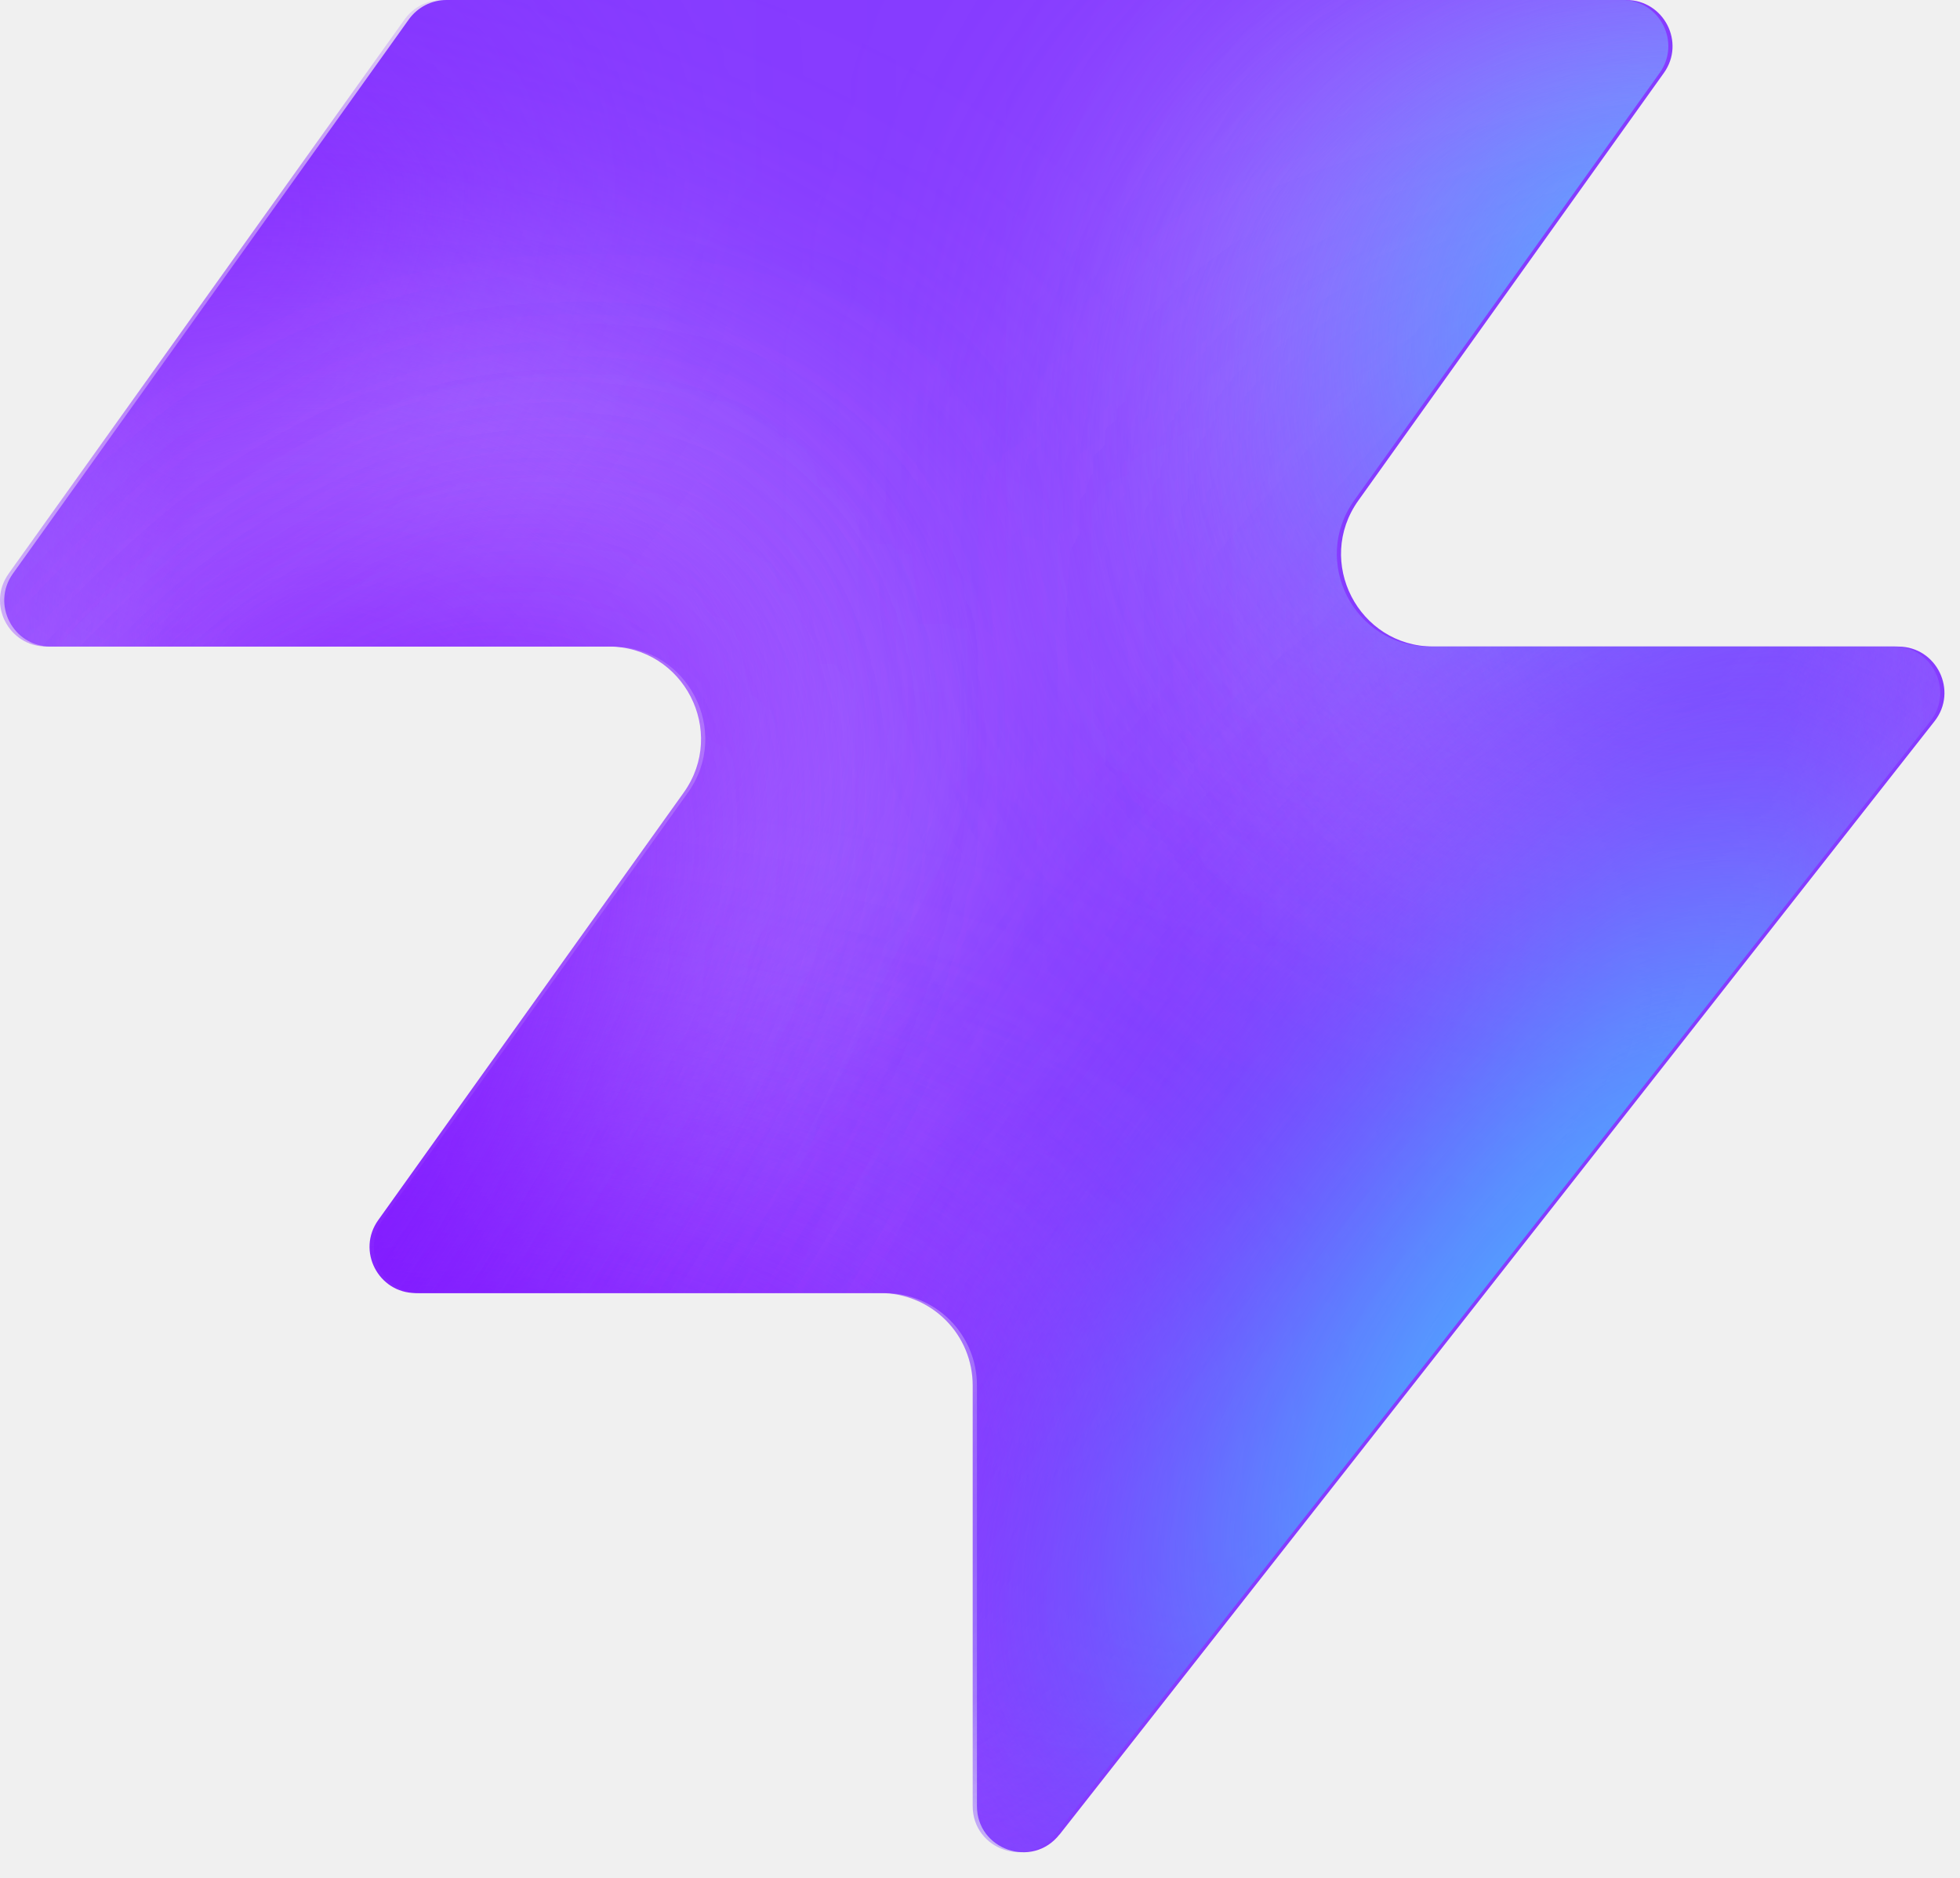
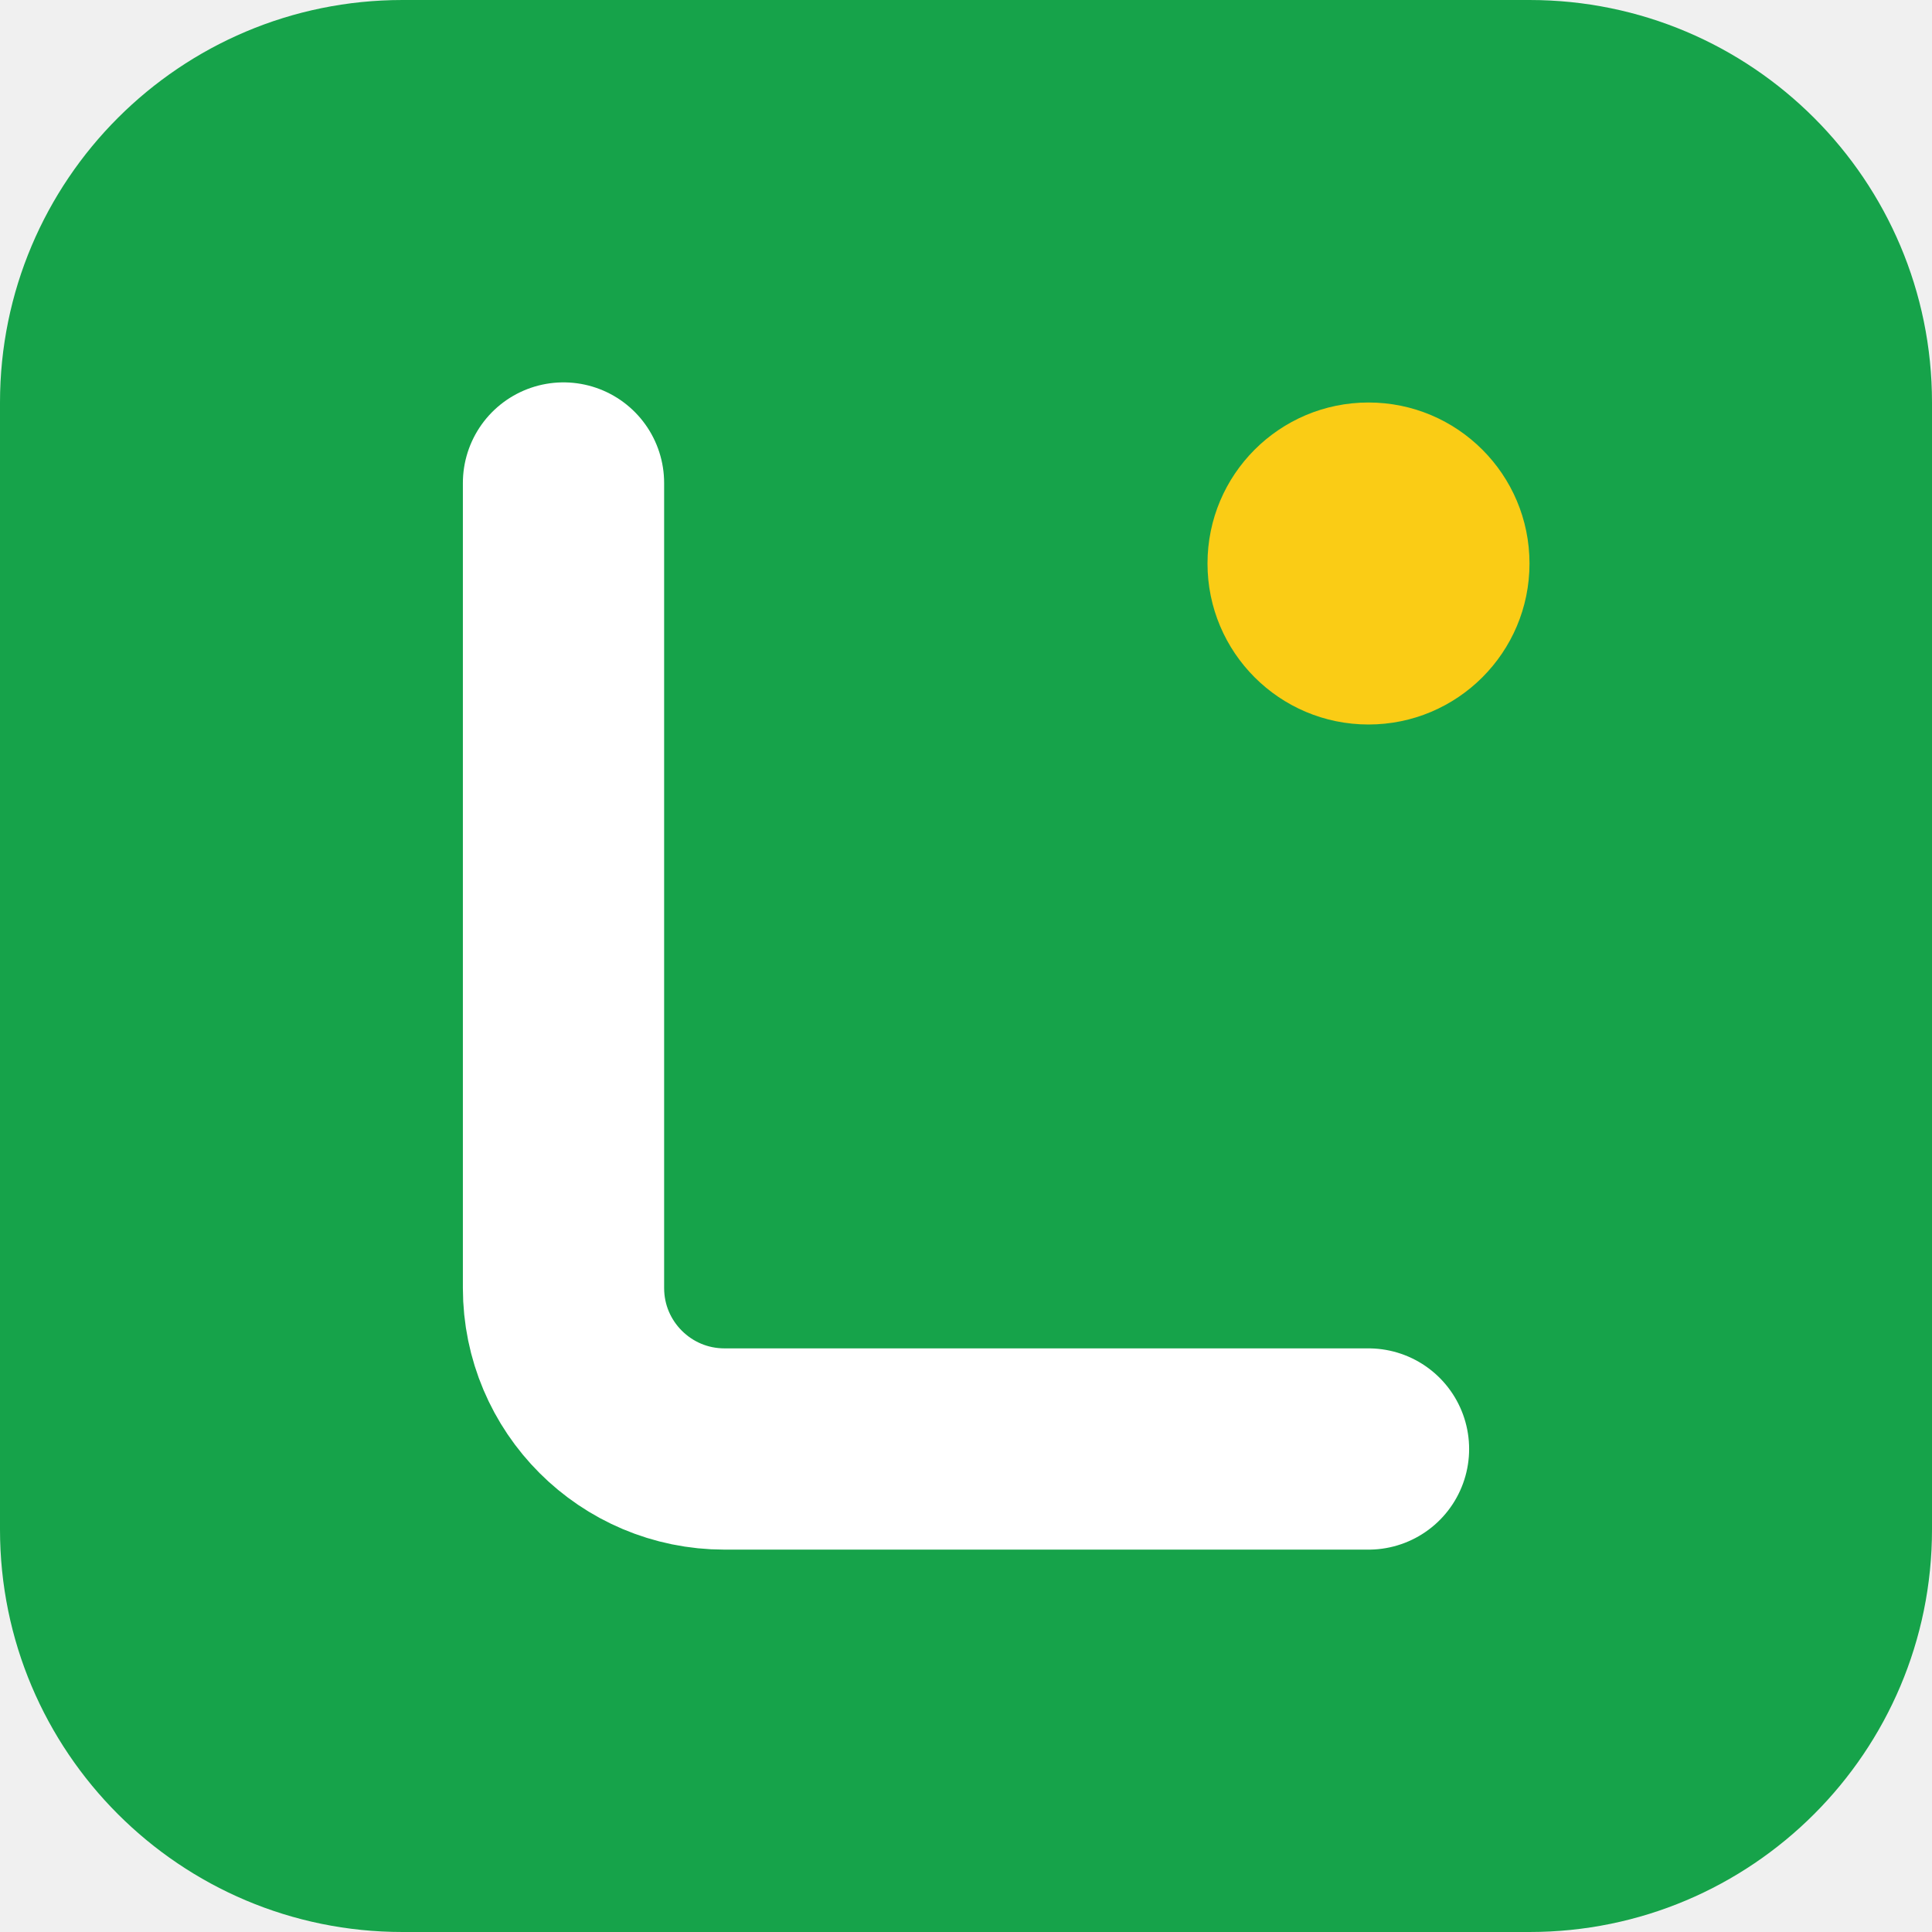
- <svg xmlns="http://www.w3.org/2000/svg" width="48" height="46" fill="none" viewBox="0 0 48 46">
-   <path fill="#863bff" d="M25.946 44.938c-.664.845-2.021.375-2.021-.698V33.937a2.26 2.26 0 0 0-2.262-2.262H10.287c-.92 0-1.456-1.04-.92-1.788l7.48-10.471c1.07-1.497 0-3.578-1.842-3.578H1.237c-.92 0-1.456-1.04-.92-1.788L10.013.474c.214-.297.556-.474.92-.474h28.894c.92 0 1.456 1.04.92 1.788l-7.48 10.471c-1.07 1.498 0 3.579 1.842 3.579h11.377c.943 0 1.473 1.088.89 1.83L25.947 44.94z" style="fill:#863bff;fill:color(display-p3 .525 .23 1);fill-opacity:1" />
-   <mask id="a" width="48" height="46" x="0" y="0" maskUnits="userSpaceOnUse" style="mask-type:alpha">
-     <path fill="#000" d="M25.842 44.938c-.664.844-2.021.375-2.021-.698V33.937a2.26 2.26 0 0 0-2.262-2.262H10.183c-.92 0-1.456-1.04-.92-1.788l7.48-10.471c1.07-1.498 0-3.579-1.842-3.579H1.133c-.92 0-1.456-1.04-.92-1.787L9.91.473c.214-.297.556-.474.92-.474h28.894c.92 0 1.456 1.04.92 1.788l-7.48 10.471c-1.07 1.498 0 3.578 1.842 3.578h11.377c.943 0 1.473 1.088.89 1.832L25.843 44.94z" style="fill:#000;fill-opacity:1" />
-   </mask>
-   <g mask="url(#a)">
-     <g filter="url(#b)">
-       <ellipse cx="5.508" cy="14.704" fill="#ede6ff" rx="5.508" ry="14.704" style="fill:#ede6ff;fill:color(display-p3 .927 .903 1);fill-opacity:1" transform="matrix(.00324 1 1 -.00324 -4.47 31.516)" />
-     </g>
-     <g filter="url(#c)">
-       <ellipse cx="10.399" cy="29.851" fill="#ede6ff" rx="10.399" ry="29.851" style="fill:#ede6ff;fill:color(display-p3 .927 .903 1);fill-opacity:1" transform="matrix(.00324 1 1 -.00324 -39.328 7.883)" />
-     </g>
-     <g filter="url(#d)">
-       <ellipse cx="5.508" cy="30.487" fill="#7e14ff" rx="5.508" ry="30.487" style="fill:#7e14ff;fill:color(display-p3 .492 .077 1);fill-opacity:1" transform="rotate(89.814 -25.913 -14.639)scale(1 -1)" />
-     </g>
-     <g filter="url(#e)">
-       <ellipse cx="5.508" cy="30.599" fill="#7e14ff" rx="5.508" ry="30.599" style="fill:#7e14ff;fill:color(display-p3 .492 .077 1);fill-opacity:1" transform="rotate(89.814 -32.644 -3.334)scale(1 -1)" />
-     </g>
-     <g filter="url(#f)">
-       <ellipse cx="5.508" cy="30.599" fill="#7e14ff" rx="5.508" ry="30.599" style="fill:#7e14ff;fill:color(display-p3 .492 .077 1);fill-opacity:1" transform="matrix(.00324 1 1 -.00324 -34.34 30.47)" />
-     </g>
-     <g filter="url(#g)">
-       <ellipse cx="14.072" cy="22.078" fill="#ede6ff" rx="14.072" ry="22.078" style="fill:#ede6ff;fill:color(display-p3 .927 .903 1);fill-opacity:1" transform="rotate(93.35 24.506 48.493)scale(-1 1)" />
-     </g>
-     <g filter="url(#h)">
-       <ellipse cx="3.47" cy="21.501" fill="#7e14ff" rx="3.47" ry="21.501" style="fill:#7e14ff;fill:color(display-p3 .492 .077 1);fill-opacity:1" transform="rotate(89.009 28.708 47.59)scale(-1 1)" />
-     </g>
-     <g filter="url(#i)">
-       <ellipse cx="3.47" cy="21.501" fill="#7e14ff" rx="3.47" ry="21.501" style="fill:#7e14ff;fill:color(display-p3 .492 .077 1);fill-opacity:1" transform="rotate(89.009 28.708 47.59)scale(-1 1)" />
-     </g>
-     <g filter="url(#j)">
-       <ellipse cx=".387" cy="8.972" fill="#7e14ff" rx="4.407" ry="29.108" style="fill:#7e14ff;fill:color(display-p3 .492 .077 1);fill-opacity:1" transform="rotate(39.51 .387 8.972)" />
-     </g>
-     <g filter="url(#k)">
-       <ellipse cx="47.523" cy="-6.092" fill="#7e14ff" rx="4.407" ry="29.108" style="fill:#7e14ff;fill:color(display-p3 .492 .077 1);fill-opacity:1" transform="rotate(37.892 47.523 -6.092)" />
-     </g>
-     <g filter="url(#l)">
-       <ellipse cx="41.412" cy="6.333" fill="#47bfff" rx="5.971" ry="9.665" style="fill:#47bfff;fill:color(display-p3 .28 .748 1);fill-opacity:1" transform="rotate(37.892 41.412 6.333)" />
-     </g>
-     <g filter="url(#m)">
-       <ellipse cx="-1.879" cy="38.332" fill="#7e14ff" rx="4.407" ry="29.108" style="fill:#7e14ff;fill:color(display-p3 .492 .077 1);fill-opacity:1" transform="rotate(37.892 -1.88 38.332)" />
-     </g>
-     <g filter="url(#n)">
-       <ellipse cx="-1.879" cy="38.332" fill="#7e14ff" rx="4.407" ry="29.108" style="fill:#7e14ff;fill:color(display-p3 .492 .077 1);fill-opacity:1" transform="rotate(37.892 -1.88 38.332)" />
-     </g>
-     <g filter="url(#o)">
-       <ellipse cx="35.651" cy="29.907" fill="#7e14ff" rx="4.407" ry="29.108" style="fill:#7e14ff;fill:color(display-p3 .492 .077 1);fill-opacity:1" transform="rotate(37.892 35.651 29.907)" />
-     </g>
-     <g filter="url(#p)">
-       <ellipse cx="38.418" cy="32.4" fill="#47bfff" rx="5.971" ry="15.297" style="fill:#47bfff;fill:color(display-p3 .28 .748 1);fill-opacity:1" transform="rotate(37.892 38.418 32.4)" />
-     </g>
-   </g>
-   <defs>
-     <filter id="b" width="60.045" height="41.654" x="-19.77" y="16.149" color-interpolation-filters="sRGB" filterUnits="userSpaceOnUse">
-       <feFlood flood-opacity="0" result="BackgroundImageFix" />
-       <feBlend in="SourceGraphic" in2="BackgroundImageFix" result="shape" />
-       <feGaussianBlur result="effect1_foregroundBlur_2002_17158" stdDeviation="7.659" />
-     </filter>
-     <filter id="c" width="90.34" height="51.437" x="-54.613" y="-7.533" color-interpolation-filters="sRGB" filterUnits="userSpaceOnUse">
-       <feFlood flood-opacity="0" result="BackgroundImageFix" />
-       <feBlend in="SourceGraphic" in2="BackgroundImageFix" result="shape" />
-       <feGaussianBlur result="effect1_foregroundBlur_2002_17158" stdDeviation="7.659" />
-     </filter>
-     <filter id="d" width="79.355" height="29.4" x="-49.64" y="2.03" color-interpolation-filters="sRGB" filterUnits="userSpaceOnUse">
-       <feFlood flood-opacity="0" result="BackgroundImageFix" />
-       <feBlend in="SourceGraphic" in2="BackgroundImageFix" result="shape" />
-       <feGaussianBlur result="effect1_foregroundBlur_2002_17158" stdDeviation="4.596" />
-     </filter>
-     <filter id="e" width="79.579" height="29.4" x="-45.045" y="20.029" color-interpolation-filters="sRGB" filterUnits="userSpaceOnUse">
-       <feFlood flood-opacity="0" result="BackgroundImageFix" />
-       <feBlend in="SourceGraphic" in2="BackgroundImageFix" result="shape" />
-       <feGaussianBlur result="effect1_foregroundBlur_2002_17158" stdDeviation="4.596" />
-     </filter>
-     <filter id="f" width="79.579" height="29.4" x="-43.513" y="21.178" color-interpolation-filters="sRGB" filterUnits="userSpaceOnUse">
-       <feFlood flood-opacity="0" result="BackgroundImageFix" />
-       <feBlend in="SourceGraphic" in2="BackgroundImageFix" result="shape" />
-       <feGaussianBlur result="effect1_foregroundBlur_2002_17158" stdDeviation="4.596" />
-     </filter>
-     <filter id="g" width="74.749" height="58.852" x="15.756" y="-17.901" color-interpolation-filters="sRGB" filterUnits="userSpaceOnUse">
-       <feFlood flood-opacity="0" result="BackgroundImageFix" />
-       <feBlend in="SourceGraphic" in2="BackgroundImageFix" result="shape" />
-       <feGaussianBlur result="effect1_foregroundBlur_2002_17158" stdDeviation="7.659" />
-     </filter>
-     <filter id="h" width="61.377" height="25.362" x="23.548" y="2.284" color-interpolation-filters="sRGB" filterUnits="userSpaceOnUse">
-       <feFlood flood-opacity="0" result="BackgroundImageFix" />
-       <feBlend in="SourceGraphic" in2="BackgroundImageFix" result="shape" />
-       <feGaussianBlur result="effect1_foregroundBlur_2002_17158" stdDeviation="4.596" />
-     </filter>
-     <filter id="i" width="61.377" height="25.362" x="23.548" y="2.284" color-interpolation-filters="sRGB" filterUnits="userSpaceOnUse">
-       <feFlood flood-opacity="0" result="BackgroundImageFix" />
-       <feBlend in="SourceGraphic" in2="BackgroundImageFix" result="shape" />
-       <feGaussianBlur result="effect1_foregroundBlur_2002_17158" stdDeviation="4.596" />
-     </filter>
-     <filter id="j" width="56.045" height="63.649" x="-27.636" y="-22.853" color-interpolation-filters="sRGB" filterUnits="userSpaceOnUse">
-       <feFlood flood-opacity="0" result="BackgroundImageFix" />
-       <feBlend in="SourceGraphic" in2="BackgroundImageFix" result="shape" />
-       <feGaussianBlur result="effect1_foregroundBlur_2002_17158" stdDeviation="4.596" />
-     </filter>
-     <filter id="k" width="54.814" height="64.646" x="20.116" y="-38.415" color-interpolation-filters="sRGB" filterUnits="userSpaceOnUse">
-       <feFlood flood-opacity="0" result="BackgroundImageFix" />
-       <feBlend in="SourceGraphic" in2="BackgroundImageFix" result="shape" />
-       <feGaussianBlur result="effect1_foregroundBlur_2002_17158" stdDeviation="4.596" />
-     </filter>
-     <filter id="l" width="33.541" height="35.313" x="24.641" y="-11.323" color-interpolation-filters="sRGB" filterUnits="userSpaceOnUse">
-       <feFlood flood-opacity="0" result="BackgroundImageFix" />
-       <feBlend in="SourceGraphic" in2="BackgroundImageFix" result="shape" />
-       <feGaussianBlur result="effect1_foregroundBlur_2002_17158" stdDeviation="4.596" />
-     </filter>
-     <filter id="m" width="54.814" height="64.646" x="-29.286" y="6.009" color-interpolation-filters="sRGB" filterUnits="userSpaceOnUse">
-       <feFlood flood-opacity="0" result="BackgroundImageFix" />
-       <feBlend in="SourceGraphic" in2="BackgroundImageFix" result="shape" />
-       <feGaussianBlur result="effect1_foregroundBlur_2002_17158" stdDeviation="4.596" />
-     </filter>
-     <filter id="n" width="54.814" height="64.646" x="-29.286" y="6.009" color-interpolation-filters="sRGB" filterUnits="userSpaceOnUse">
-       <feFlood flood-opacity="0" result="BackgroundImageFix" />
-       <feBlend in="SourceGraphic" in2="BackgroundImageFix" result="shape" />
-       <feGaussianBlur result="effect1_foregroundBlur_2002_17158" stdDeviation="4.596" />
-     </filter>
-     <filter id="o" width="54.814" height="64.646" x="8.244" y="-2.416" color-interpolation-filters="sRGB" filterUnits="userSpaceOnUse">
-       <feFlood flood-opacity="0" result="BackgroundImageFix" />
-       <feBlend in="SourceGraphic" in2="BackgroundImageFix" result="shape" />
-       <feGaussianBlur result="effect1_foregroundBlur_2002_17158" stdDeviation="4.596" />
-     </filter>
-     <filter id="p" width="39.409" height="43.623" x="18.713" y="10.588" color-interpolation-filters="sRGB" filterUnits="userSpaceOnUse">
-       <feFlood flood-opacity="0" result="BackgroundImageFix" />
-       <feBlend in="SourceGraphic" in2="BackgroundImageFix" result="shape" />
-       <feGaussianBlur result="effect1_foregroundBlur_2002_17158" stdDeviation="4.596" />
-     </filter>
-   </defs>
+ <svg xmlns="http://www.w3.org/2000/svg" width="48" height="48" viewBox="0 0 48 48">
+   <rect width="48" height="48" rx="10" fill="#16a34a" />
+   <path d="M14 12v20a4 4 0 0 0 4 4h16" fill="none" stroke="#fff" stroke-width="5" stroke-linecap="round" stroke-linejoin="round" />
+   <circle cx="34" cy="14" r="4" fill="#facc15" />
</svg>
